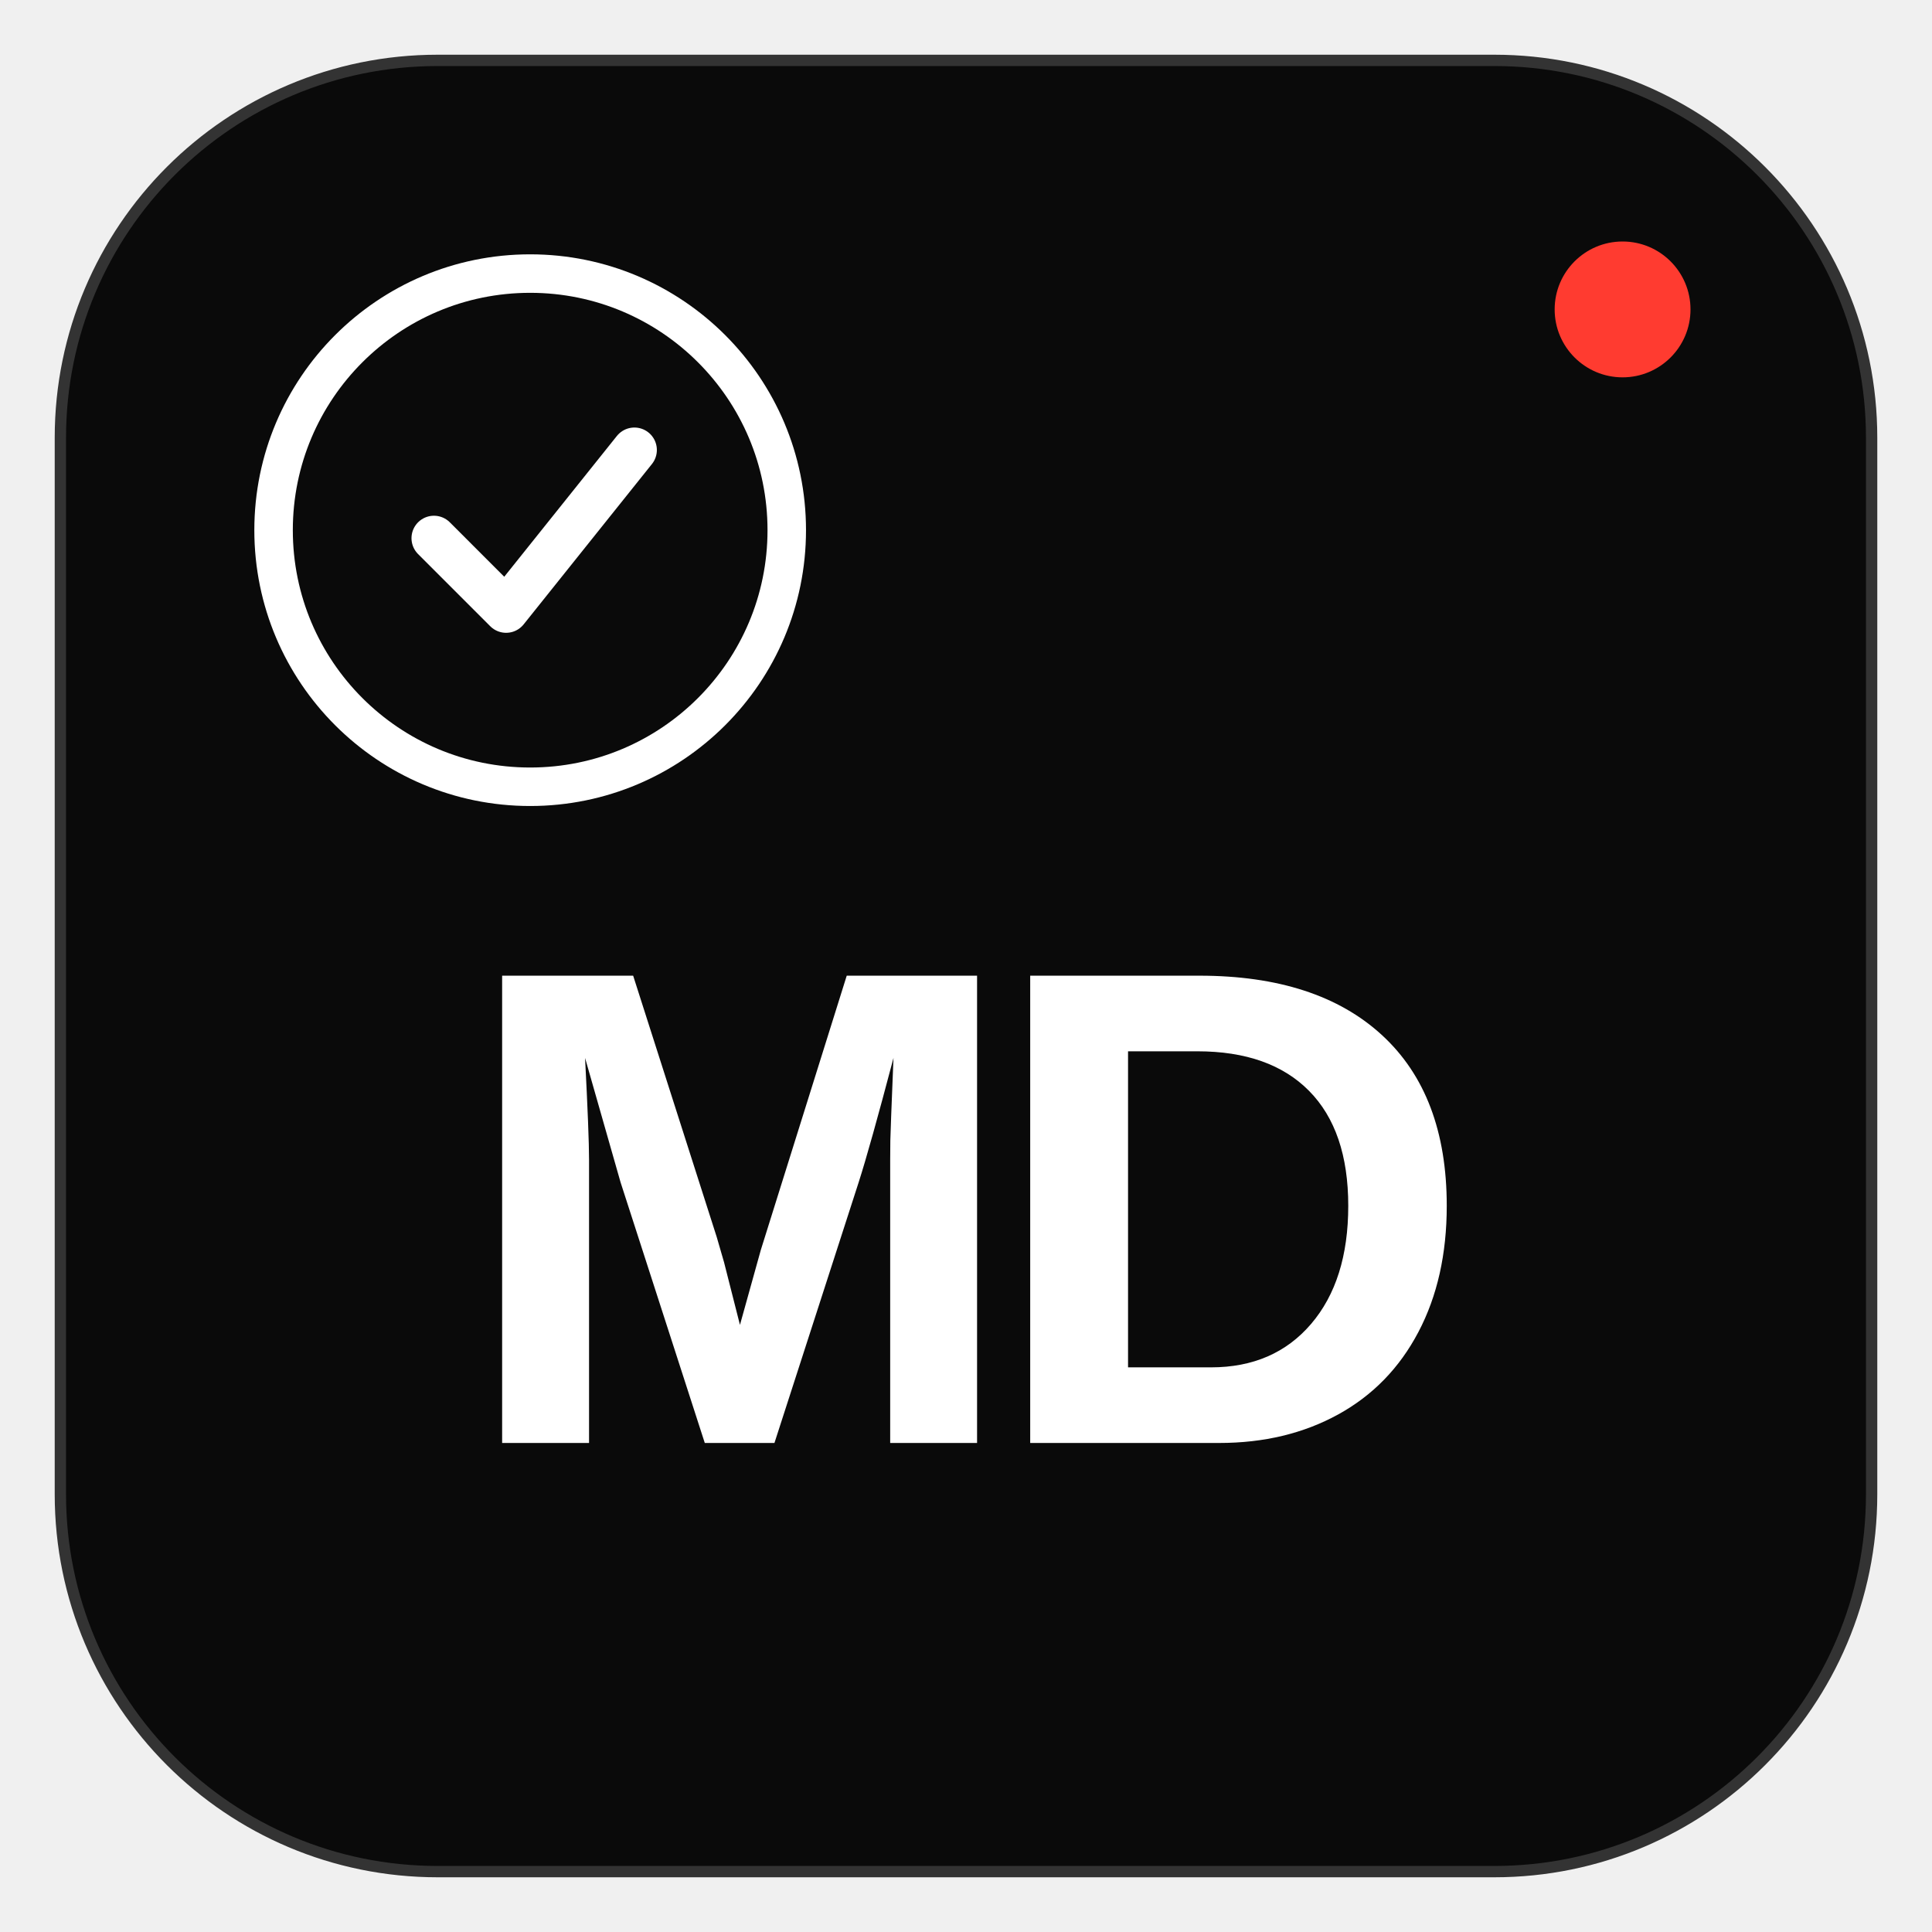
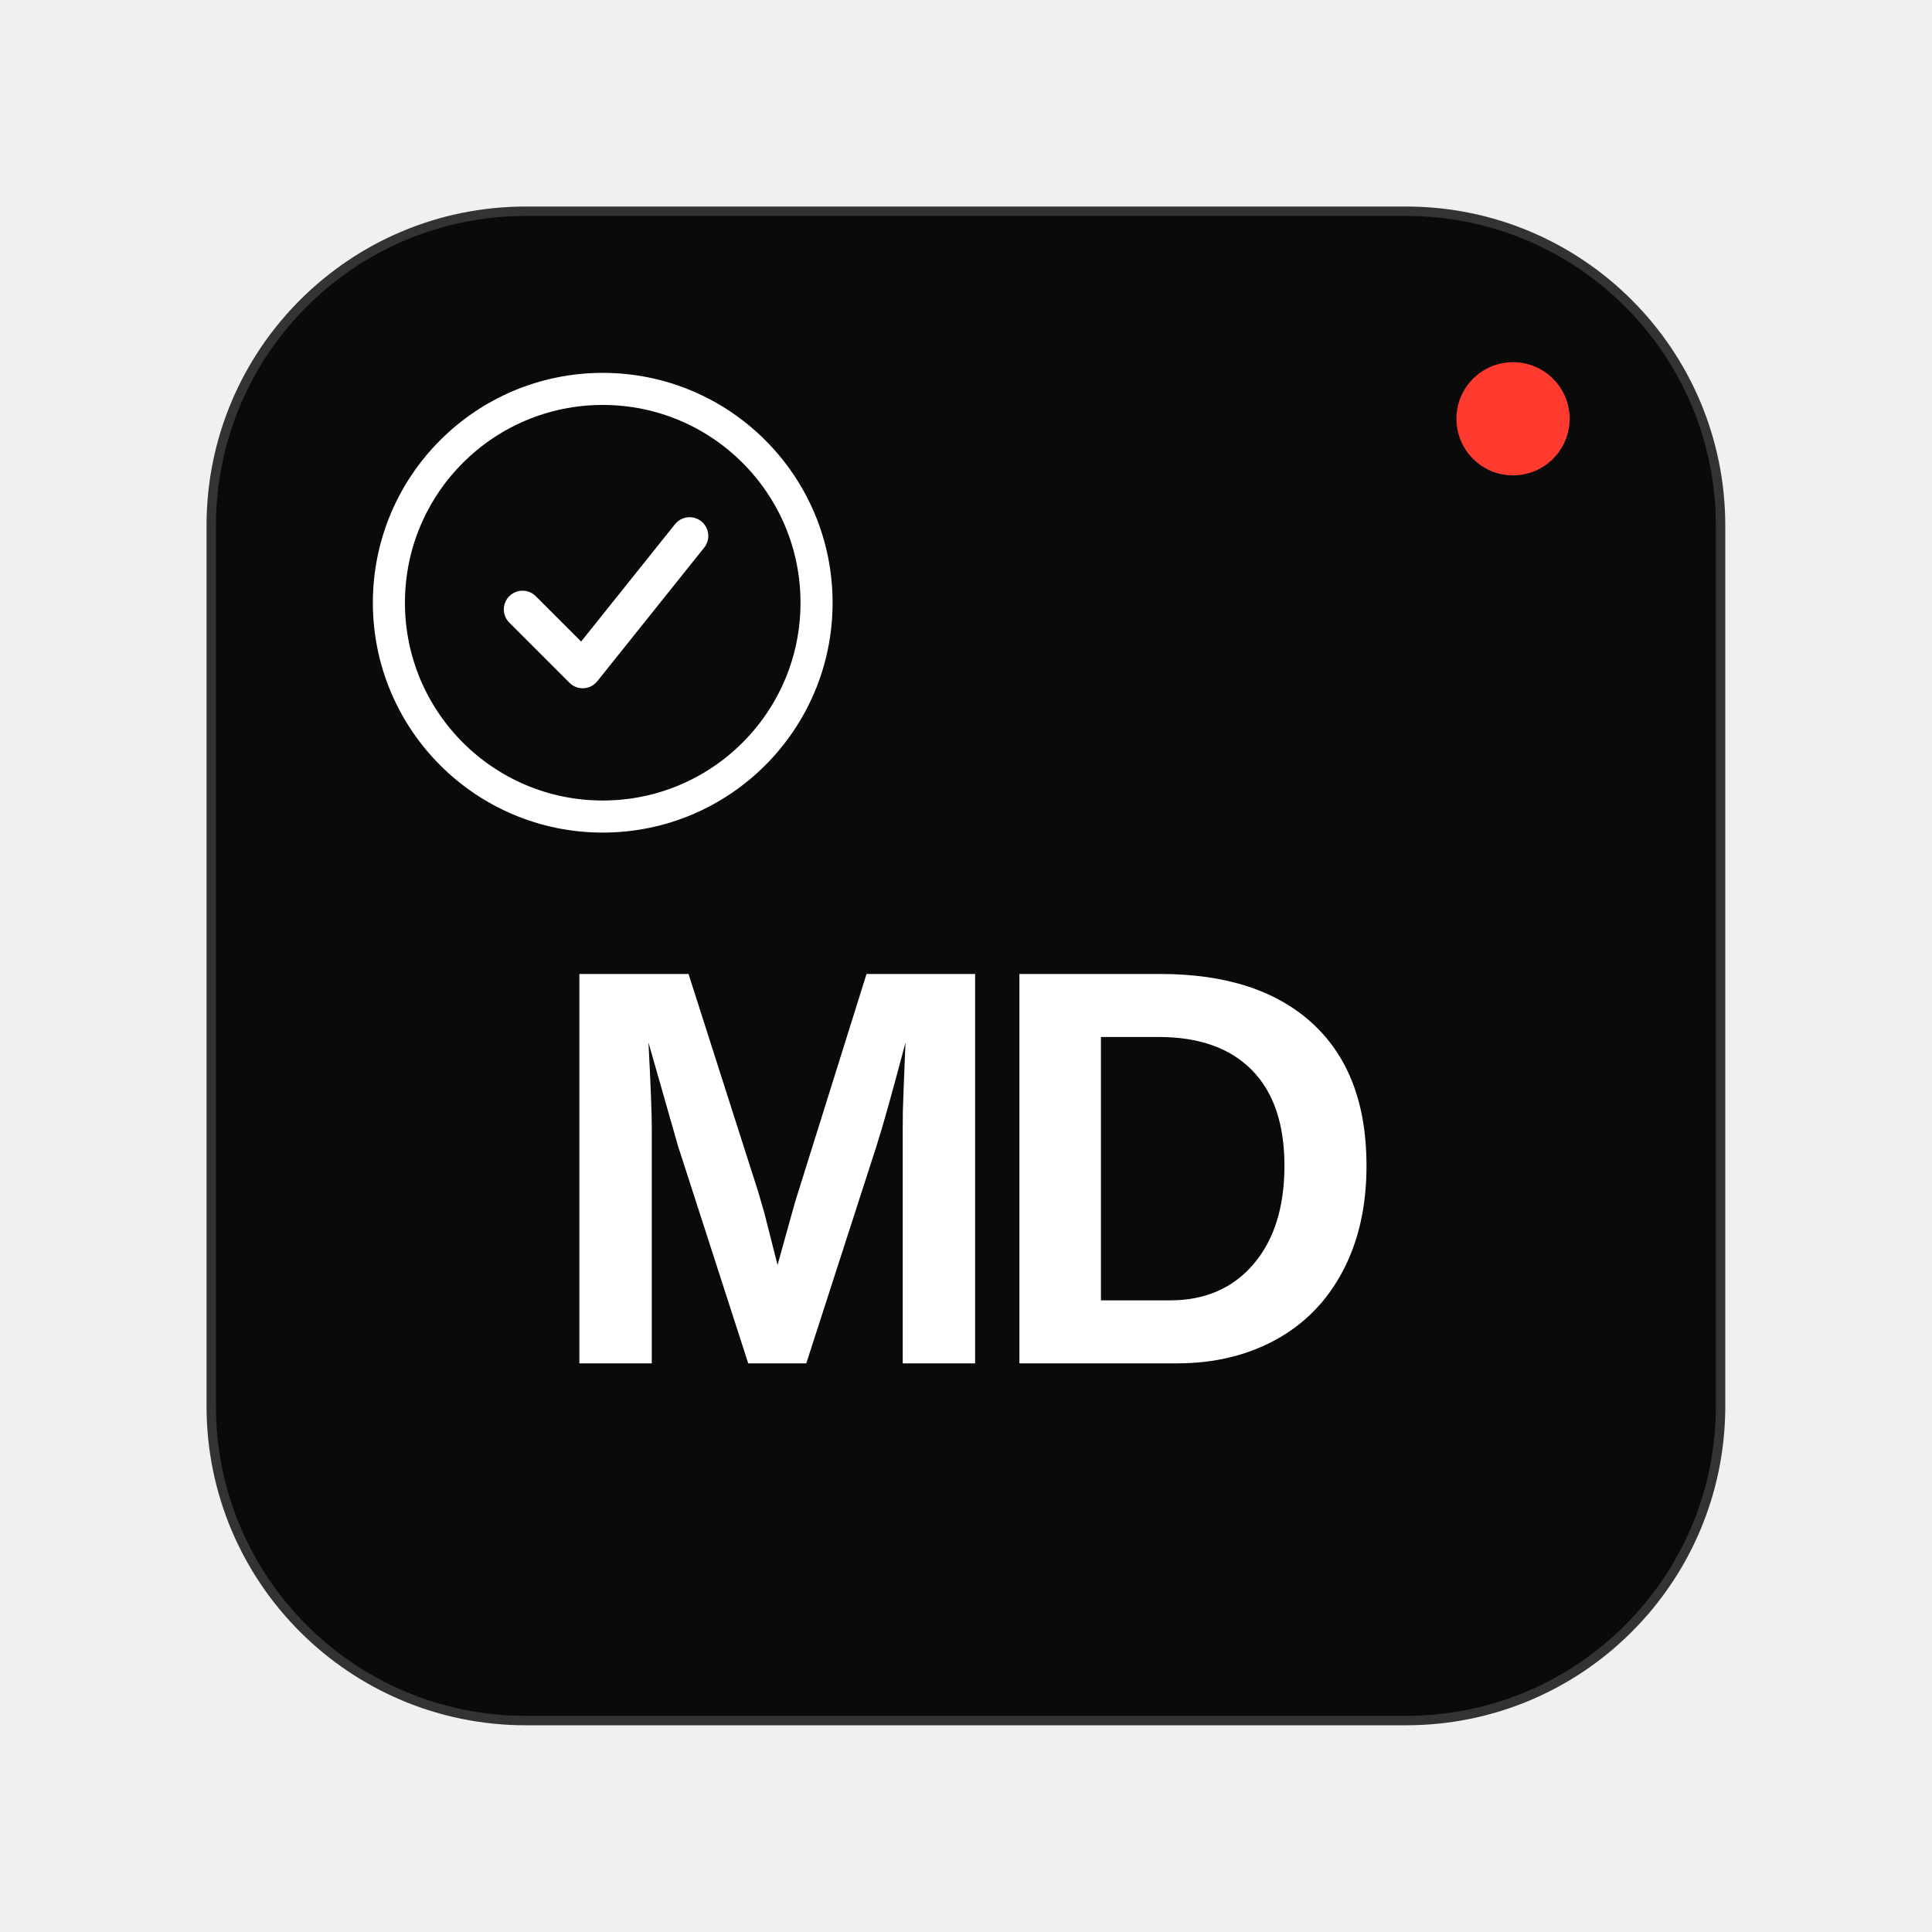
<svg xmlns="http://www.w3.org/2000/svg" viewBox="0 0 1024 1024" width="1024" height="1024">
-   <rect x="32" y="32" width="960" height="960" rx="200" ry="200" fill="#0A0A0A" />
-   <rect x="32" y="32" width="960" height="960" rx="200" ry="200" fill="none" stroke="#333333" stroke-width="6" />
-   <g transform="translate(128,128) scale(0.85)">
-     <circle cx="180" cy="180" r="160" fill="none" stroke="#FFFFFF" stroke-width="24" stroke-linecap="round" />
-     <polyline points="120,185 165,230 245,130" fill="none" stroke="#FFFFFF" stroke-width="28" stroke-linecap="round" stroke-linejoin="round" />
+   <g transform="translate(85.3,85.3) scale(0.8333)">
+     <rect x="32" y="32" width="960" height="960" rx="200" ry="200" fill="#0A0A0A" />
+     <rect x="32" y="32" width="960" height="960" rx="200" ry="200" fill="none" stroke="#333333" stroke-width="6" />
+     <g transform="translate(128,128) scale(0.85)">
+       <circle cx="180" cy="180" r="160" fill="none" stroke="#FFFFFF" stroke-width="24" stroke-linecap="round" />
+       <polyline points="120,185 165,230 245,130" fill="none" stroke="#FFFFFF" stroke-width="28" stroke-linecap="round" stroke-linejoin="round" />
+     </g>
+     <circle cx="860" cy="164" r="36" fill="#FF3B30" />
+     <text x="512" y="640" font-family="-apple-system, BlinkMacSystemFont, 'SF Pro Display', 'Helvetica Neue', Arial, sans-serif" font-weight="700" font-size="360" fill="#FFFFFF" text-anchor="middle" dominant-baseline="central" letter-spacing="-20">MD</text>
  </g>
-   <circle cx="860" cy="164" r="36" fill="#FF3B30" />
-   <text x="512" y="640" font-family="-apple-system, BlinkMacSystemFont, 'SF Pro Display', 'Helvetica Neue', Arial, sans-serif" font-weight="700" font-size="360" fill="#FFFFFF" text-anchor="middle" dominant-baseline="central" letter-spacing="-20">MD</text>
</svg>
